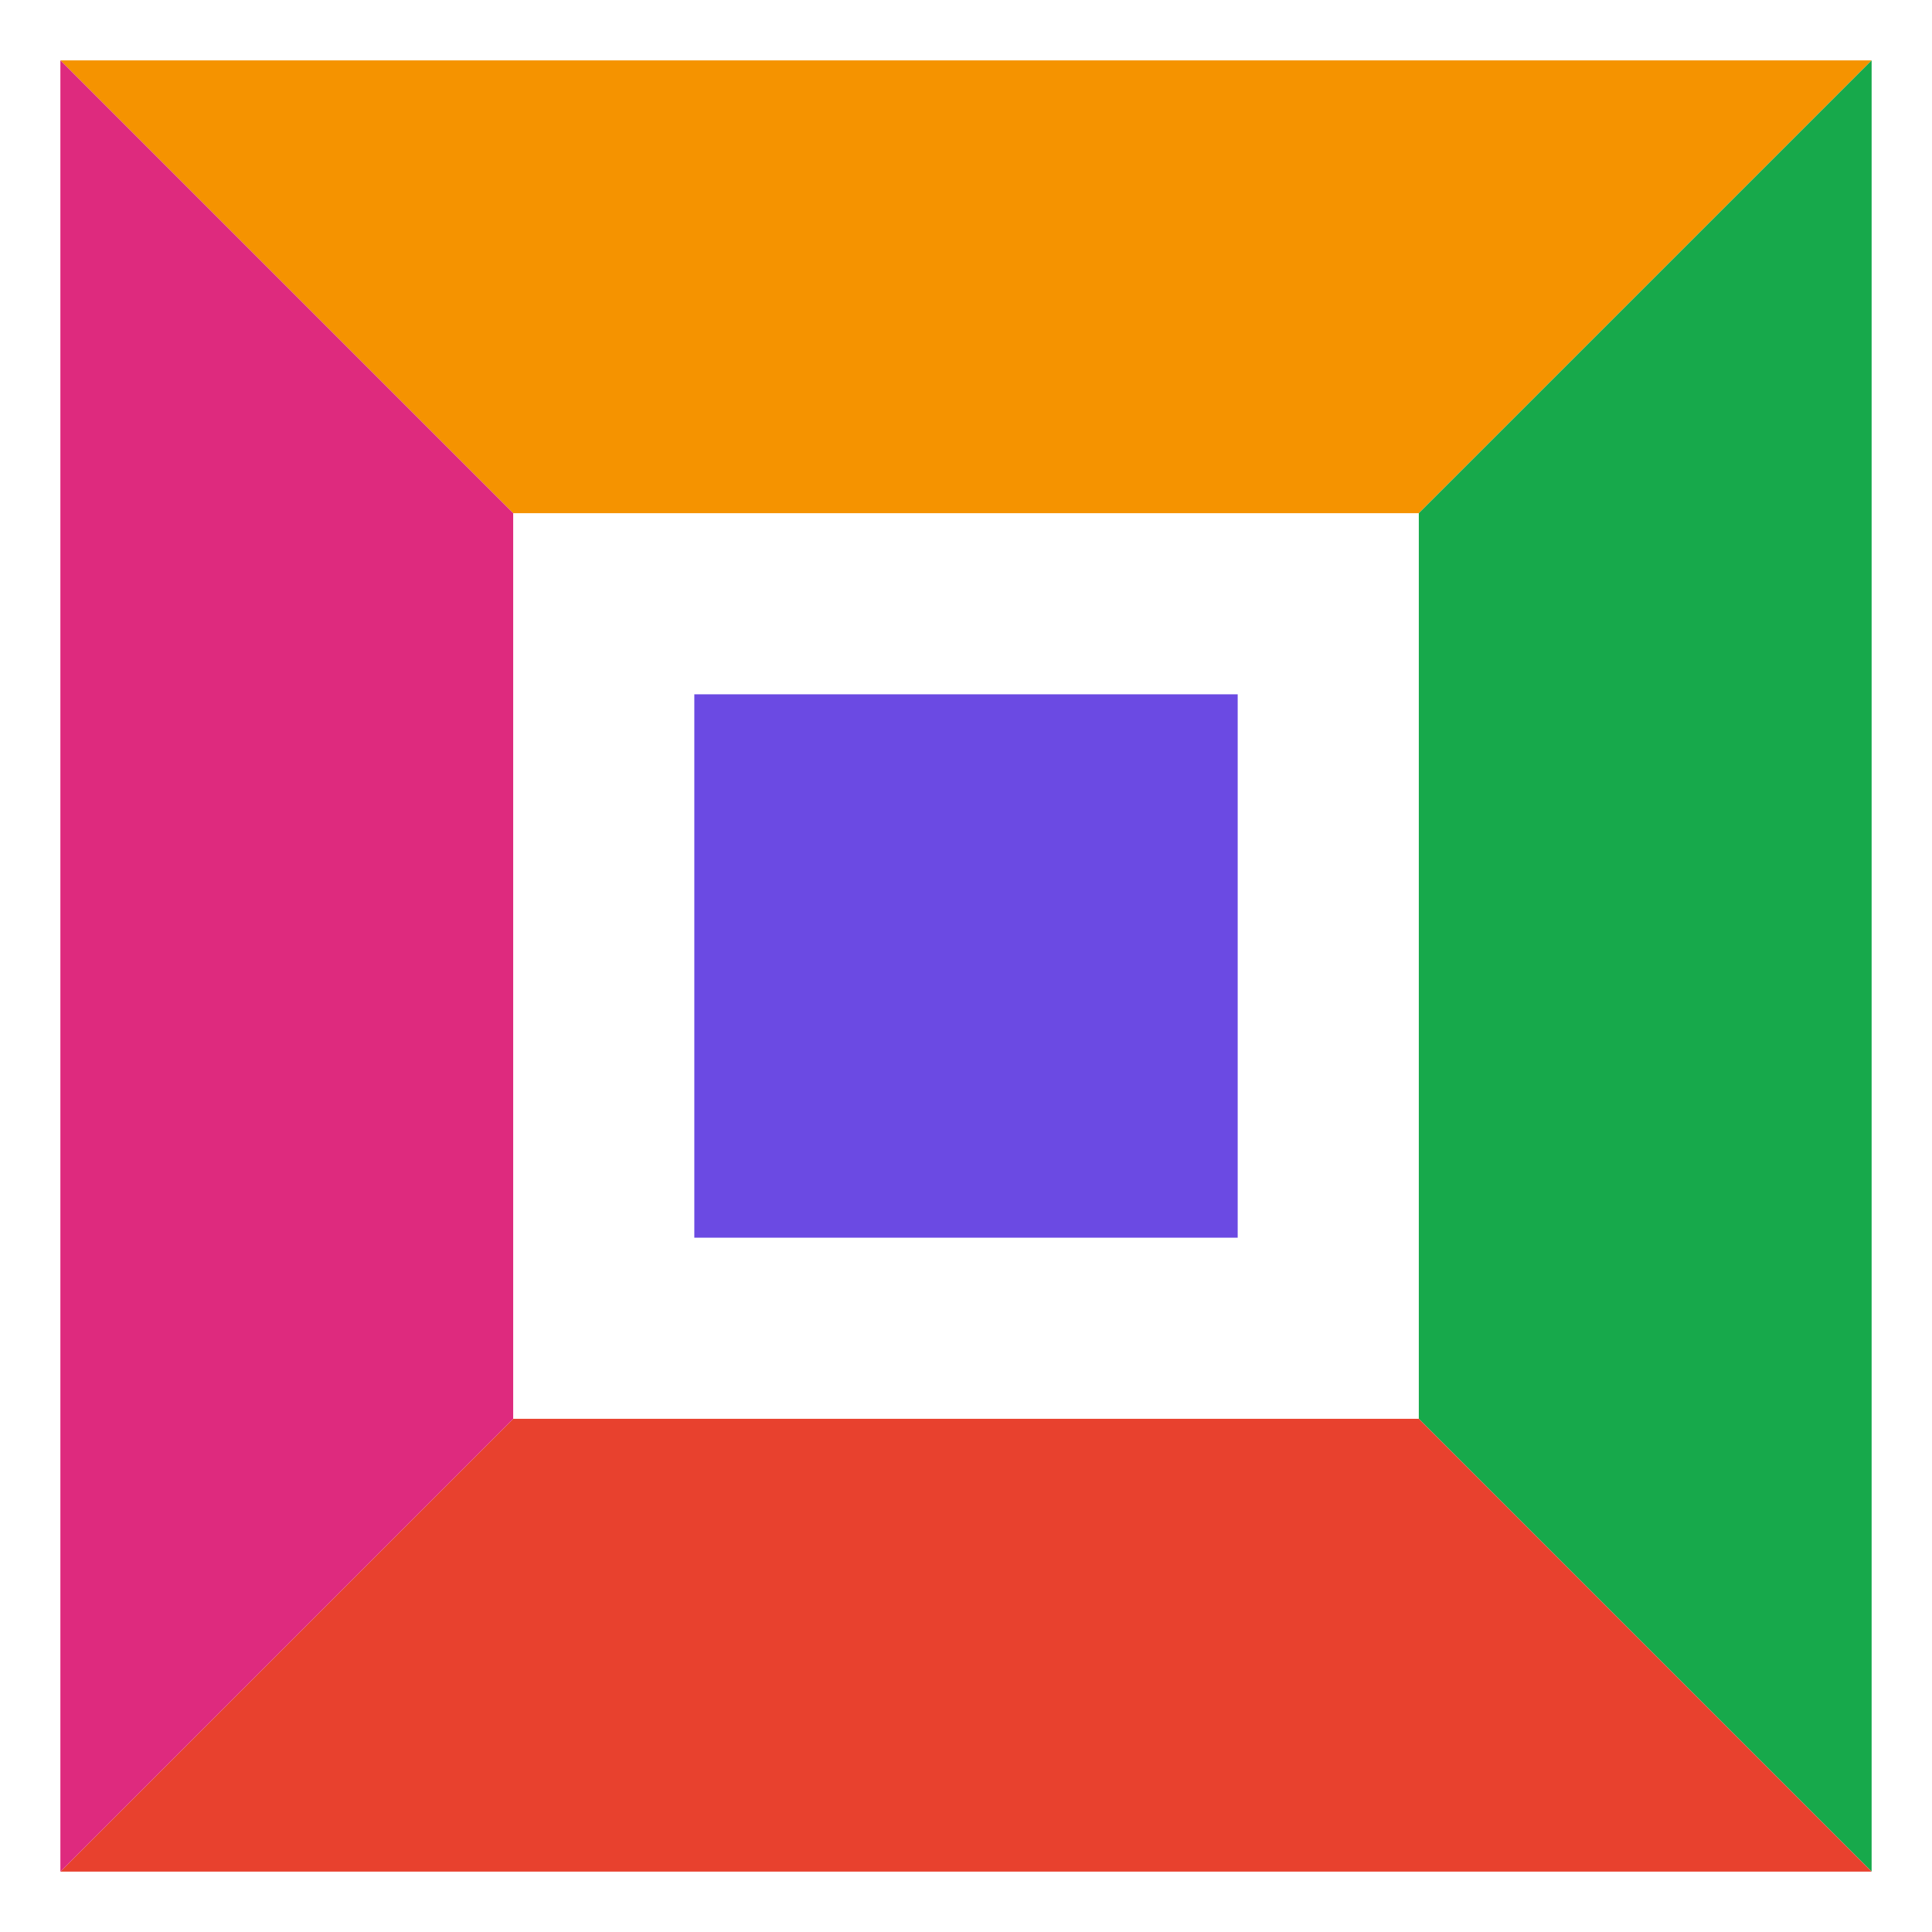
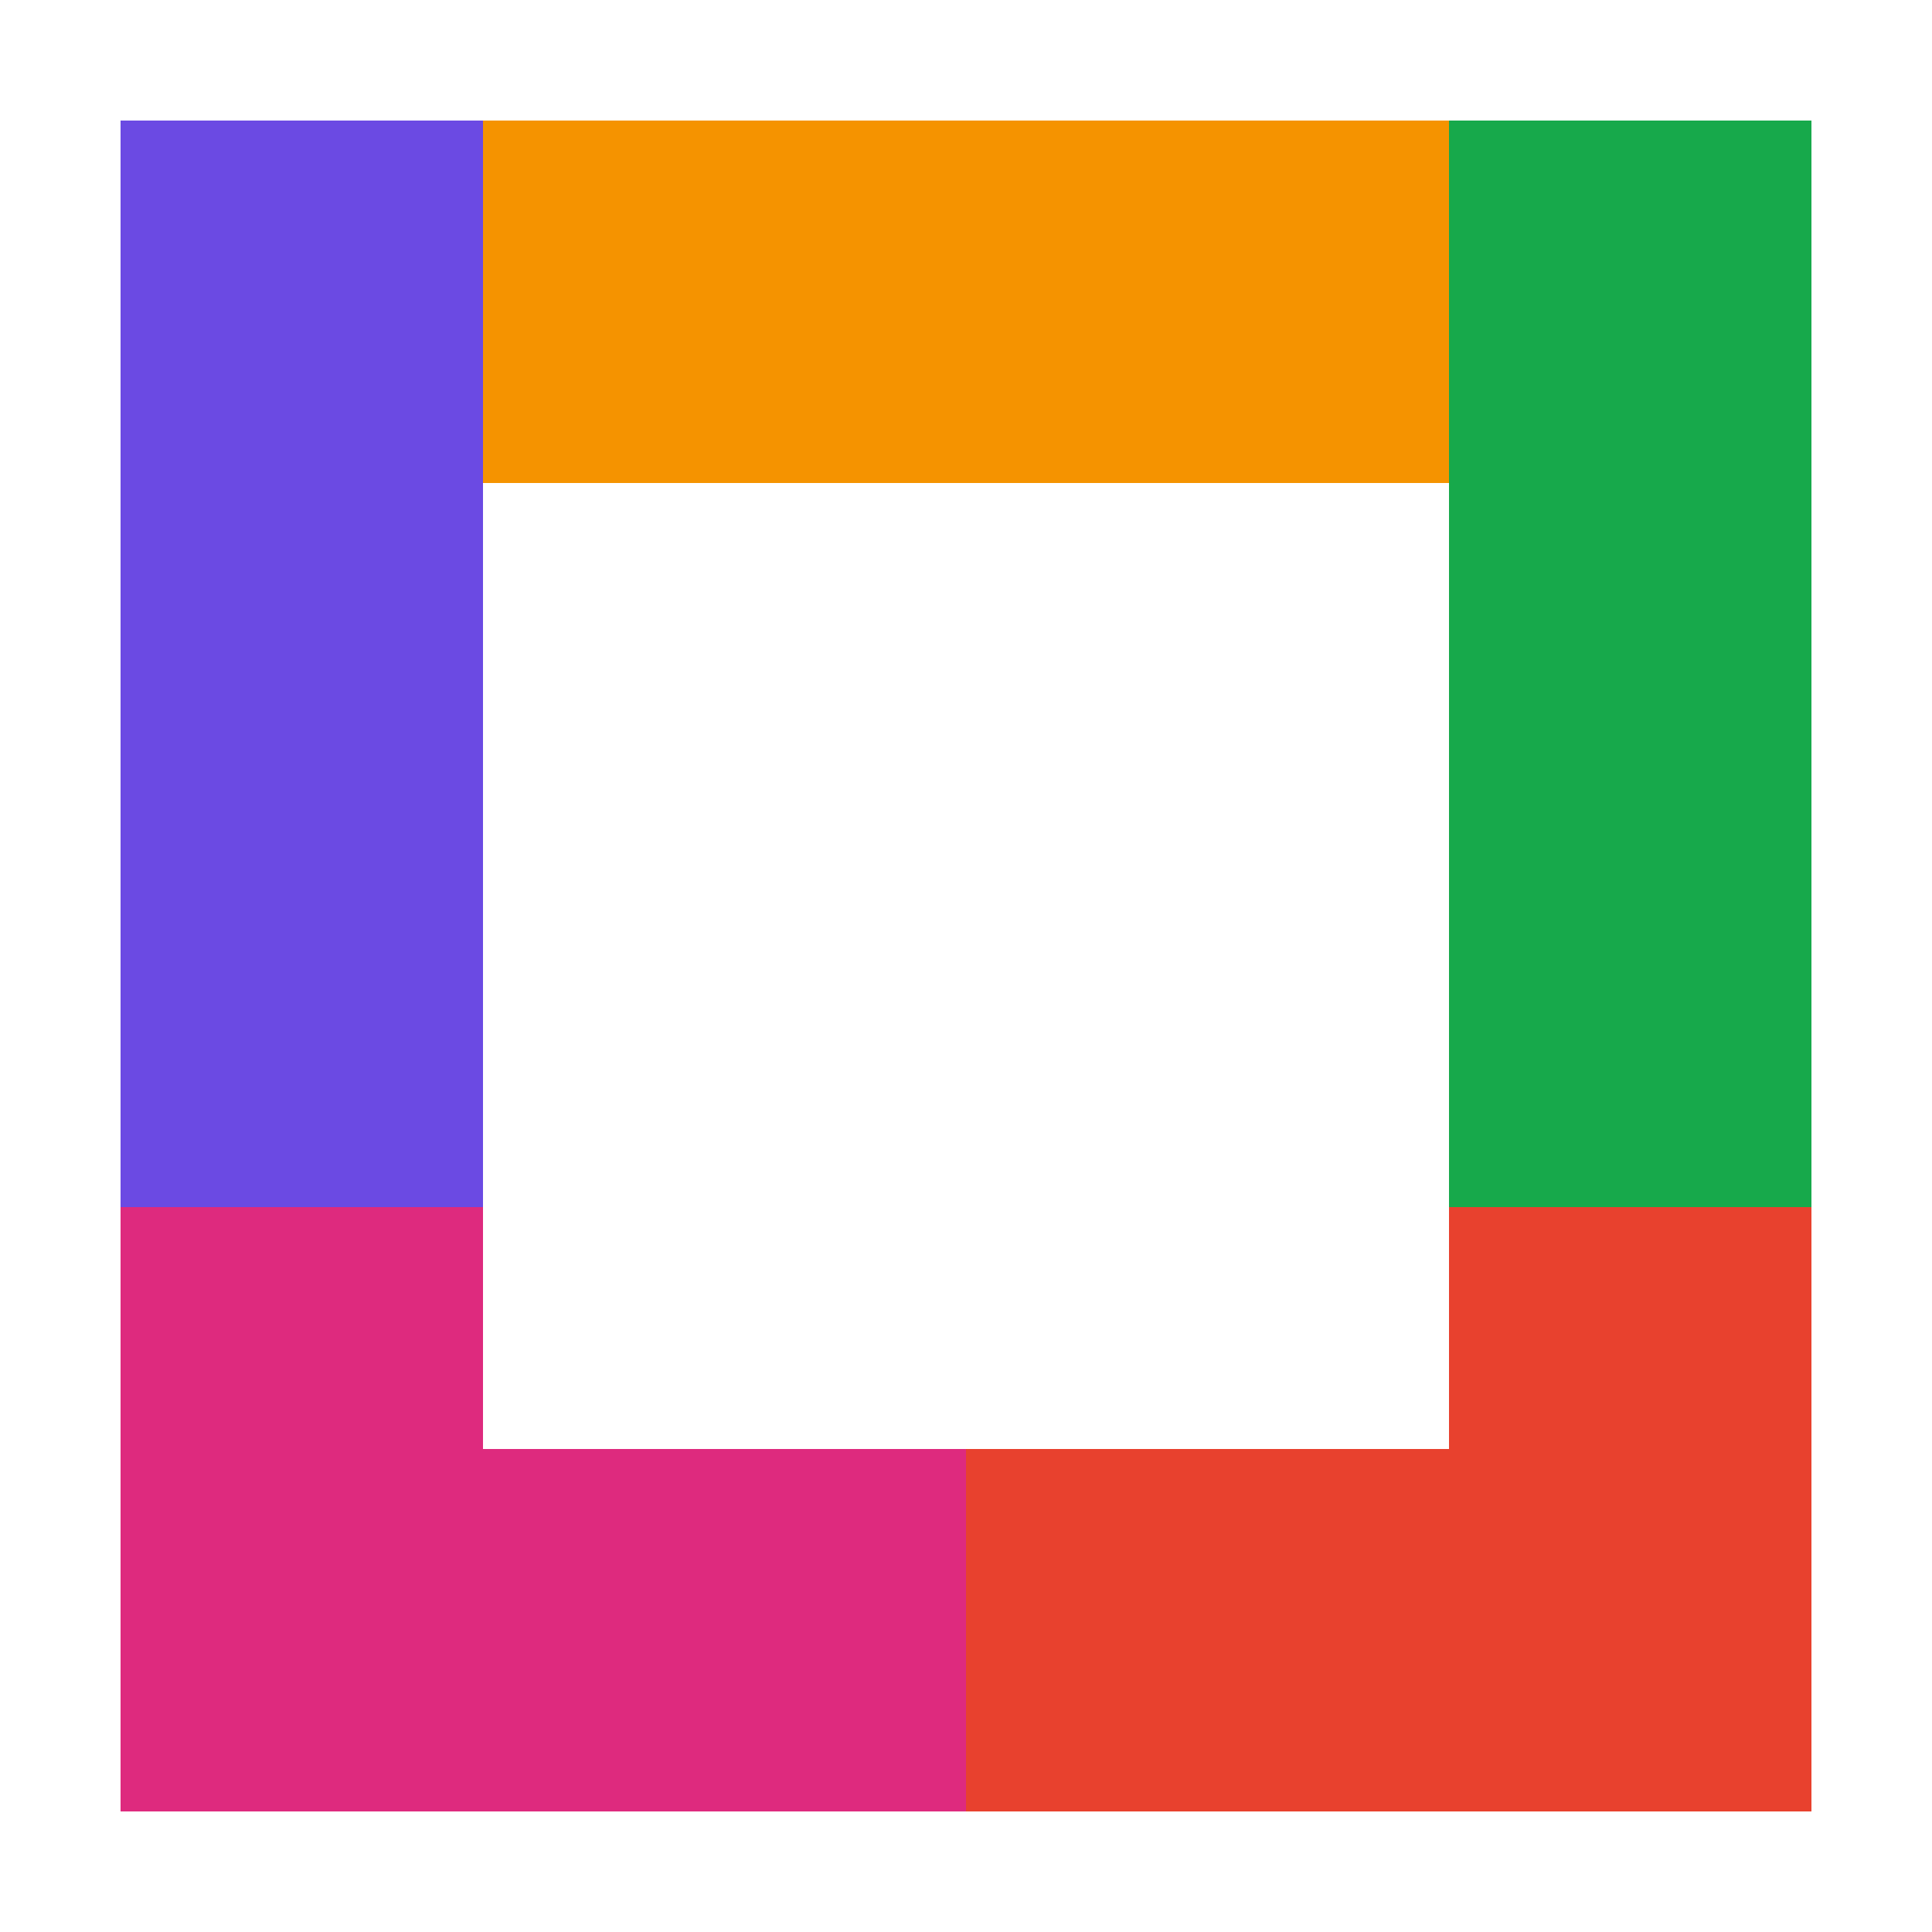
- <svg xmlns="http://www.w3.org/2000/svg" viewBox="0 0 64 64" role="img" aria-label="Mealy">
-   <polygon points="2,2 62,2 47,17 17,17" fill="#f59300" />
-   <polygon points="62,2 62,62 47,47 47,17" fill="#17a94b" />
-   <polygon points="62,62 2,62 17,47 47,47" fill="#e8412e" />
-   <polygon points="2,62 2,2 17,17 17,47" fill="#de2a7e" />
-   <rect x="23" y="23" width="18" height="18" fill="#6b4ae3" />
+ <svg xmlns="http://www.w3.org/2000/svg" viewBox="0 0 64 64" shape-rendering="crispEdges" role="img" aria-label="Mealy">
+   <polygon points="16,4 48,4 48,16 16,16" fill="#f59300" />
+   <polygon points="48,4 60,4 60,40 48,40" fill="#17a94b" />
+   <polygon points="48,40 60,40 60,60 32,60 32,48 48,48" fill="#e8412e" />
+   <polygon points="32,48 32,60 4,60 4,40 16,40 16,48" fill="#de2a7e" />
+   <polygon points="4,4 16,4 16,40 4,40" fill="#6b4ae3" />
</svg>
